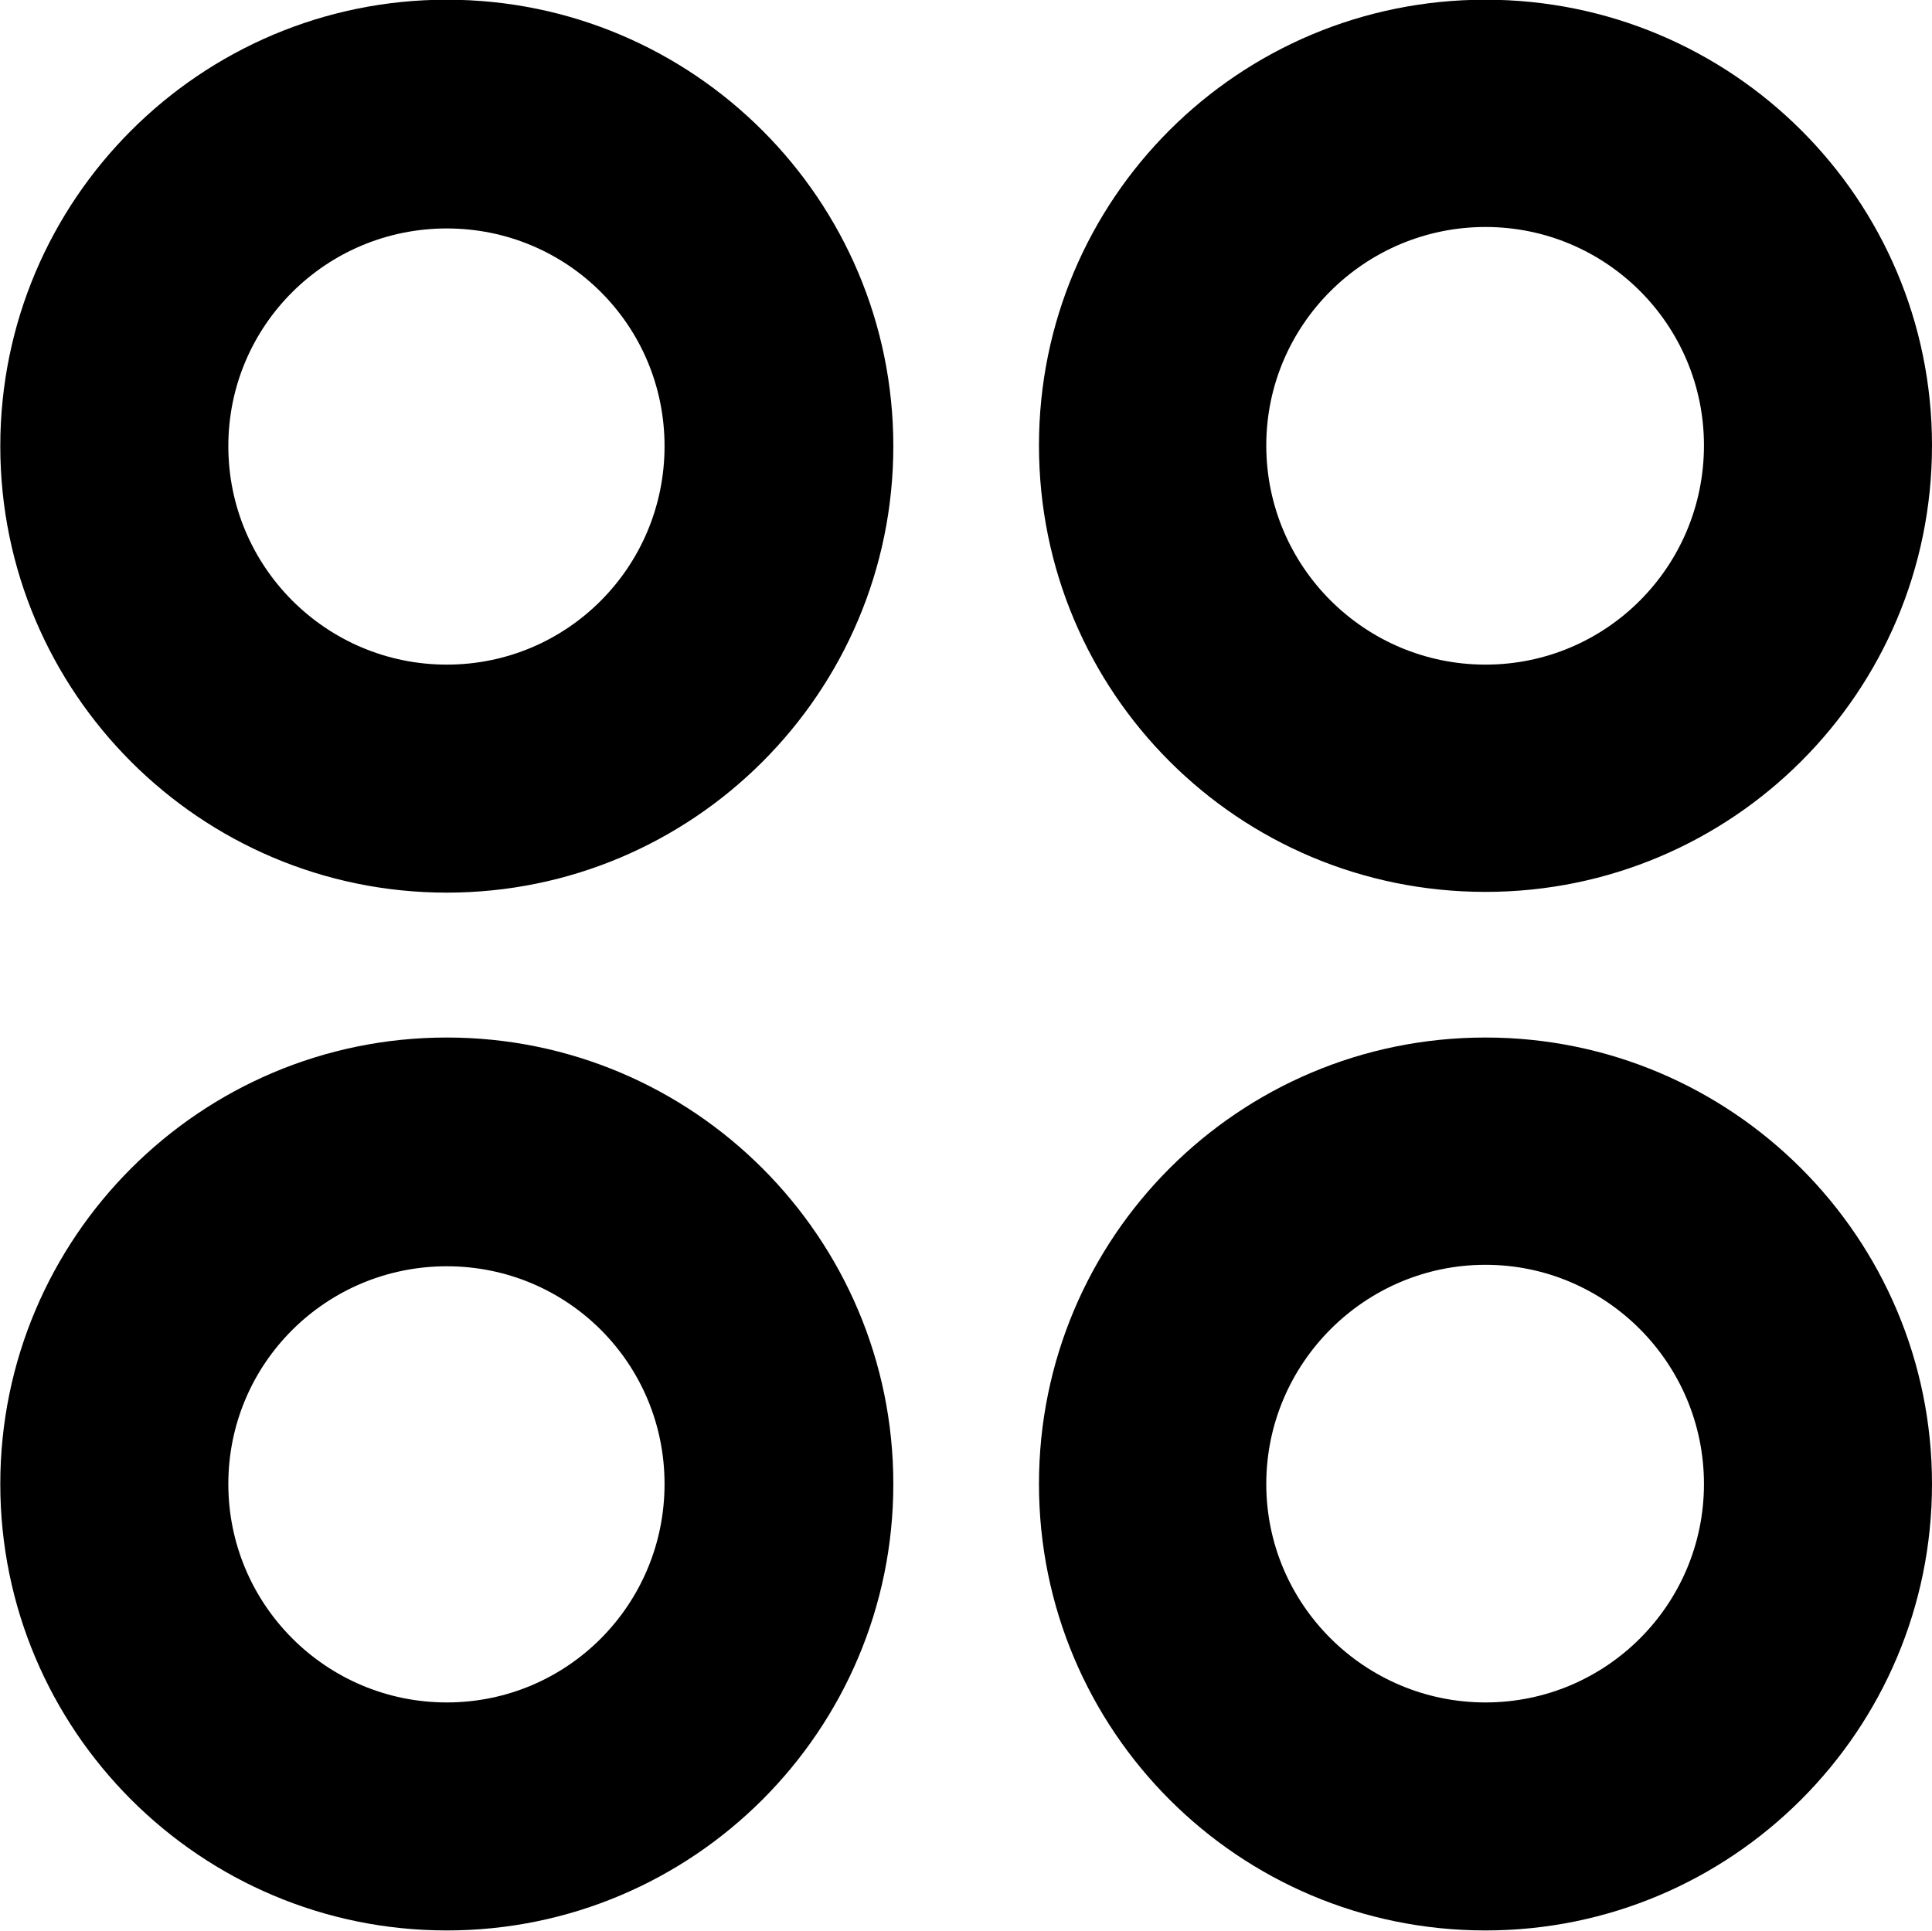
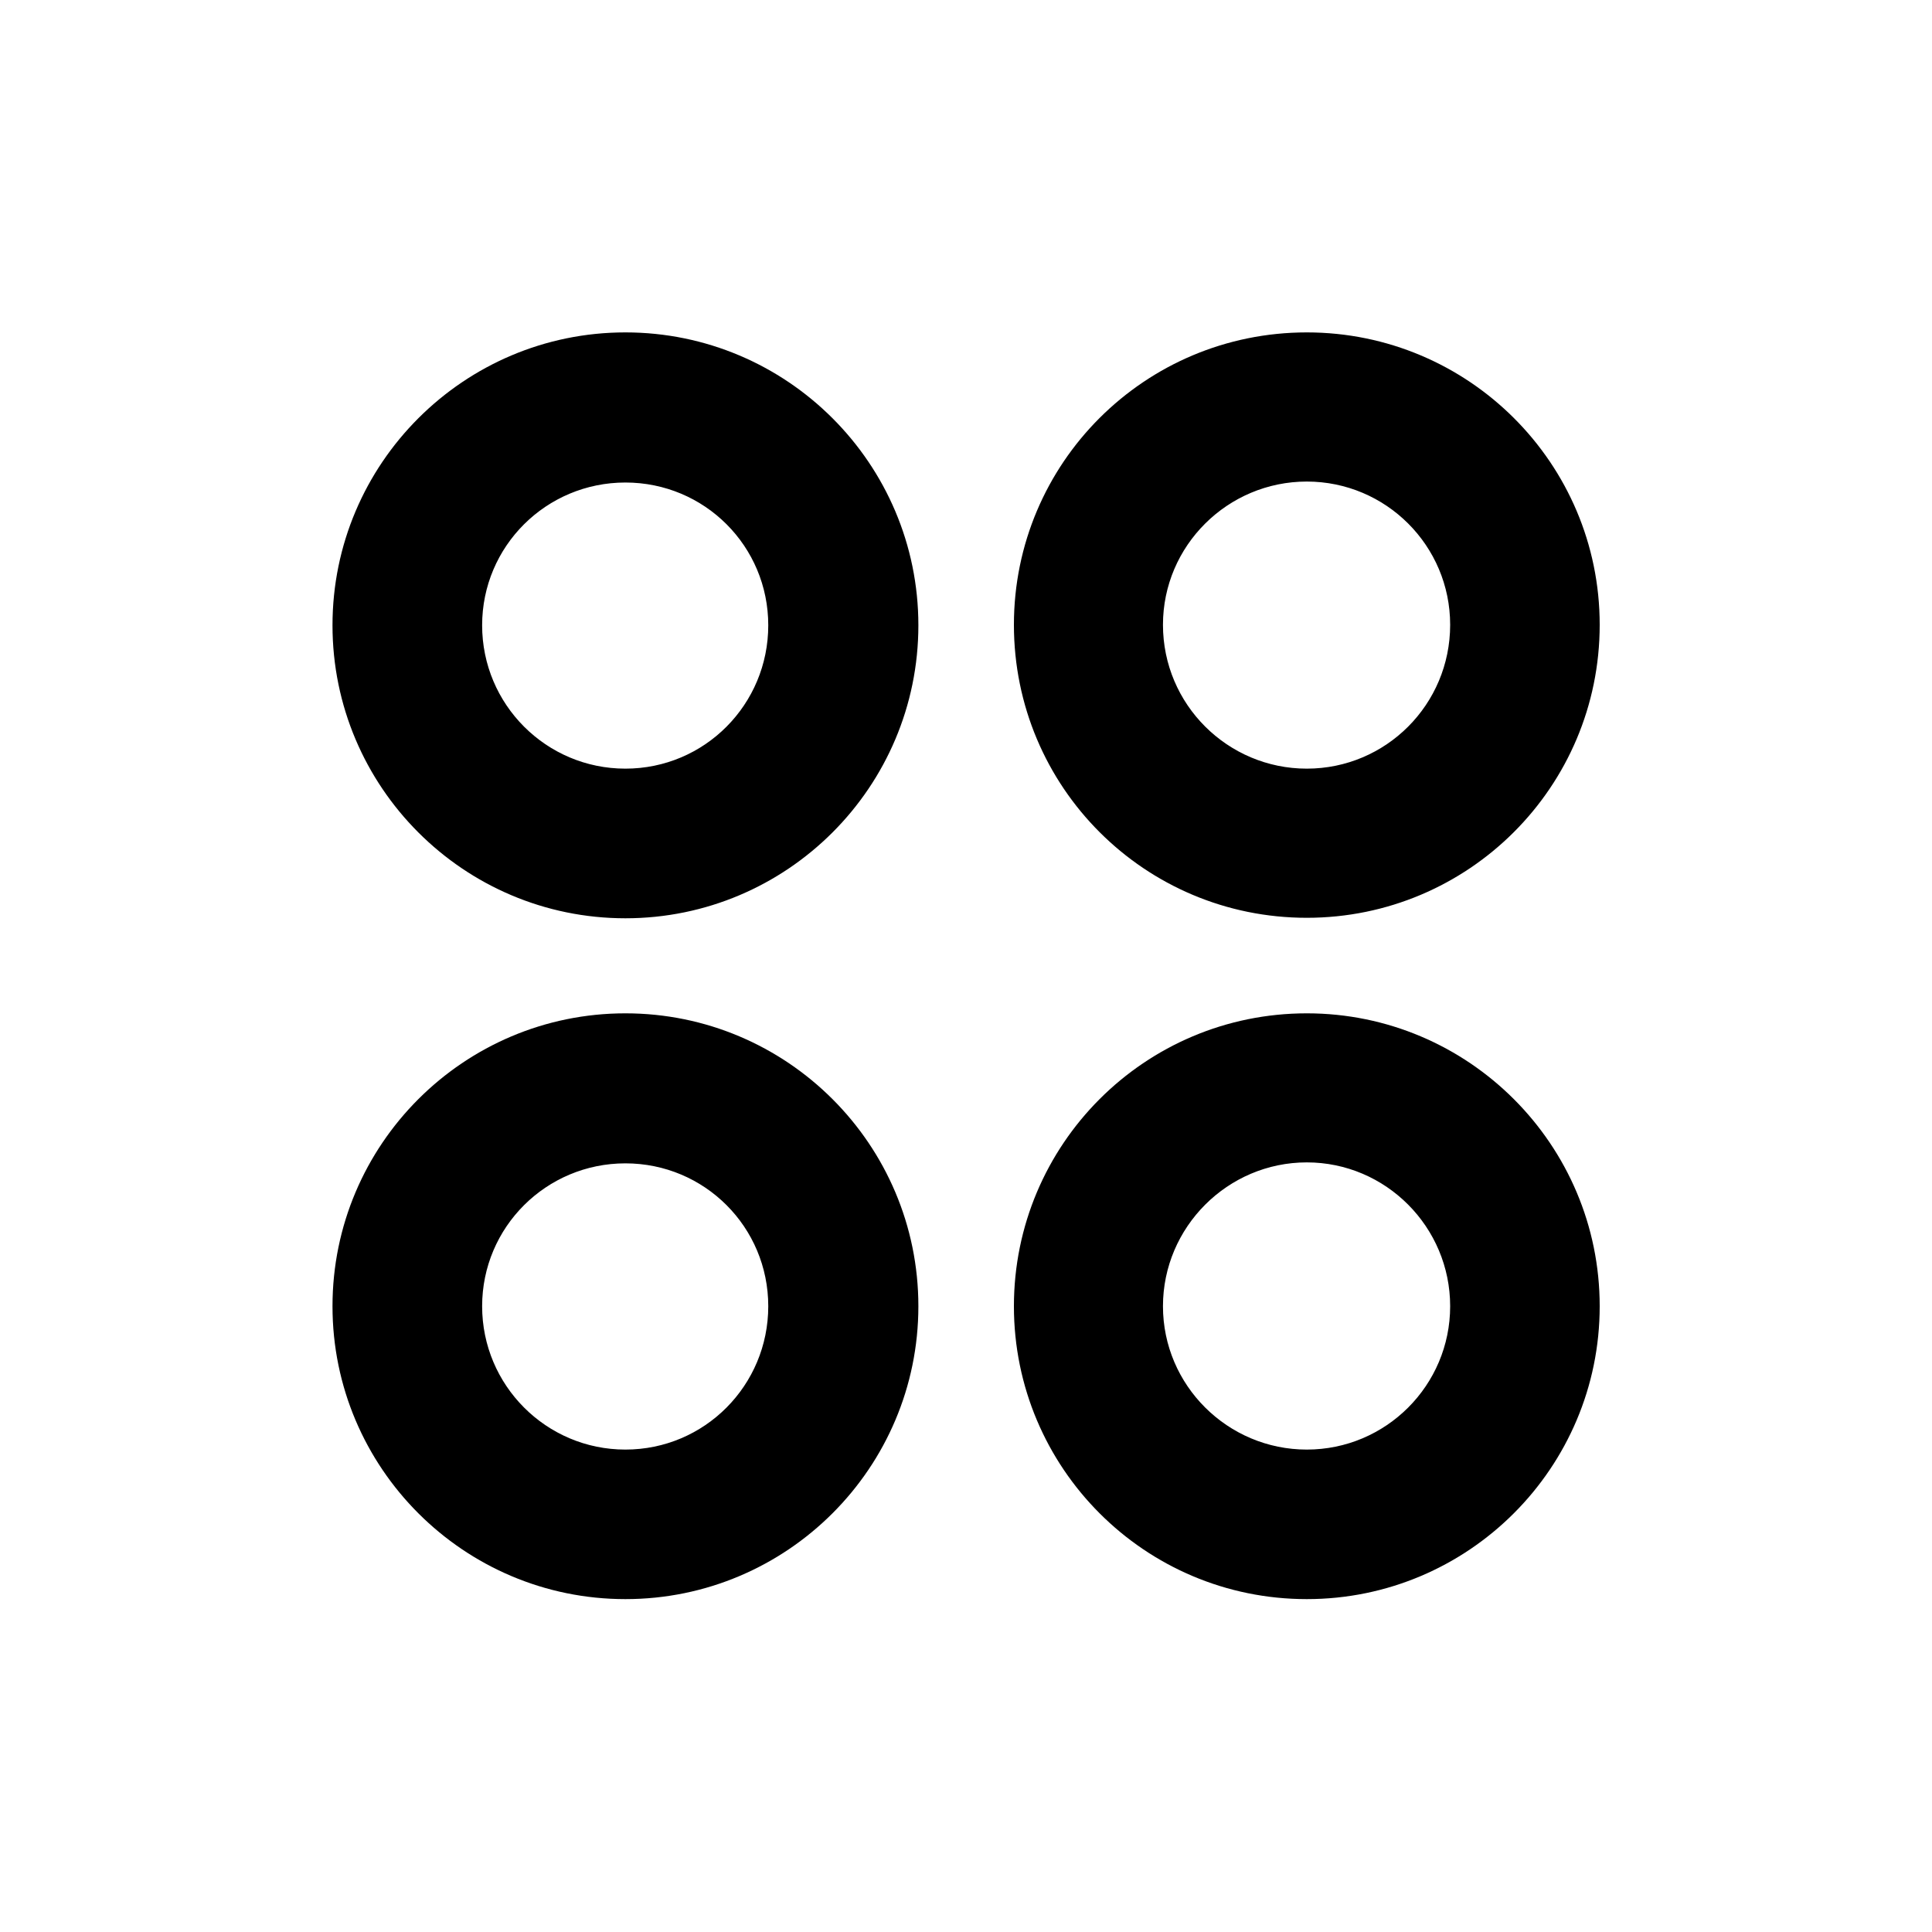
- <svg xmlns="http://www.w3.org/2000/svg" viewBox="0 0 26.264 26.25" width="26.264" height="26.25" fill="currentColor">
-   <path d="M20.194 12.126C23.544 12.126 26.264 9.416 26.264 6.056C26.264 2.706 23.544 -0.004 20.194 -0.004C16.834 -0.004 14.124 2.706 14.124 6.056C14.124 9.416 16.834 12.126 20.194 12.126ZM6.074 12.136C9.424 12.136 12.144 9.416 12.144 6.066C12.144 2.716 9.424 -0.004 6.074 -0.004C2.724 -0.004 0.004 2.716 0.004 6.066C0.004 9.416 2.724 12.136 6.074 12.136ZM20.194 9.036C18.554 9.036 17.214 7.706 17.214 6.056C17.214 4.416 18.554 3.086 20.194 3.086C21.834 3.086 23.164 4.416 23.164 6.056C23.164 7.706 21.834 9.036 20.194 9.036ZM6.074 9.036C4.434 9.036 3.104 7.706 3.104 6.066C3.104 4.426 4.434 3.106 6.074 3.106C7.714 3.106 9.034 4.426 9.034 6.066C9.034 7.706 7.714 9.036 6.074 9.036ZM20.194 26.246C23.544 26.246 26.264 23.526 26.264 20.176C26.264 16.826 23.544 14.106 20.194 14.106C16.834 14.106 14.124 16.826 14.124 20.176C14.124 23.526 16.834 26.246 20.194 26.246ZM6.074 26.246C9.424 26.246 12.144 23.526 12.144 20.176C12.144 16.826 9.424 14.106 6.074 14.106C2.724 14.106 0.004 16.826 0.004 20.176C0.004 23.526 2.724 26.246 6.074 26.246ZM20.194 23.146C18.554 23.146 17.214 21.816 17.214 20.176C17.214 18.536 18.554 17.196 20.194 17.196C21.834 17.196 23.164 18.536 23.164 20.176C23.164 21.816 21.834 23.146 20.194 23.146ZM6.074 23.146C4.434 23.146 3.104 21.816 3.104 20.176C3.104 18.536 4.434 17.216 6.074 17.216C7.714 17.216 9.034 18.536 9.034 20.176C9.034 21.816 7.714 23.146 6.074 23.146Z" />
+ <svg xmlns="http://www.w3.org/2000/svg" width="20" height="20" viewBox="0 0 20 20" fill="currentColor">
+   <path d="M13.528 9.501C15.201 9.501 16.56 8.147 16.56 6.468C16.56 4.795 15.201 3.441 13.528 3.441C11.85 3.441 10.496 4.795 10.496 6.468C10.496 8.147 11.85 9.501 13.528 9.501ZM6.474 9.506C8.148 9.506 9.507 8.147 9.507 6.473C9.507 4.8 8.148 3.441 6.474 3.441C4.801 3.441 3.442 4.8 3.442 6.473C3.442 8.147 4.801 9.506 6.474 9.506ZM13.528 7.957C12.709 7.957 12.039 7.293 12.039 6.468C12.039 5.649 12.709 4.985 13.528 4.985C14.347 4.985 15.012 5.649 15.012 6.468C15.012 7.293 14.347 7.957 13.528 7.957ZM6.474 7.957C5.655 7.957 4.991 7.293 4.991 6.473C4.991 5.654 5.655 4.995 6.474 4.995C7.294 4.995 7.953 5.654 7.953 6.473C7.953 7.293 7.294 7.957 6.474 7.957ZM13.528 16.554C15.201 16.554 16.56 15.195 16.56 13.522C16.56 11.848 15.201 10.49 13.528 10.49C11.85 10.49 10.496 11.848 10.496 13.522C10.496 15.195 11.85 16.554 13.528 16.554ZM6.474 16.554C8.148 16.554 9.507 15.195 9.507 13.522C9.507 11.848 8.148 10.49 6.474 10.49C4.801 10.49 3.442 11.848 3.442 13.522C3.442 15.195 4.801 16.554 6.474 16.554ZM13.528 15.006C12.709 15.006 12.039 14.341 12.039 13.522C12.039 12.703 12.709 12.033 13.528 12.033C14.347 12.033 15.012 12.703 15.012 13.522C15.012 14.341 14.347 15.006 13.528 15.006ZM6.474 15.006C5.655 15.006 4.991 14.341 4.991 13.522C4.991 12.703 5.655 12.043 6.474 12.043C7.294 12.043 7.953 12.703 7.953 13.522C7.953 14.341 7.294 15.006 6.474 15.006Z" fill="currentColor" />
</svg>
